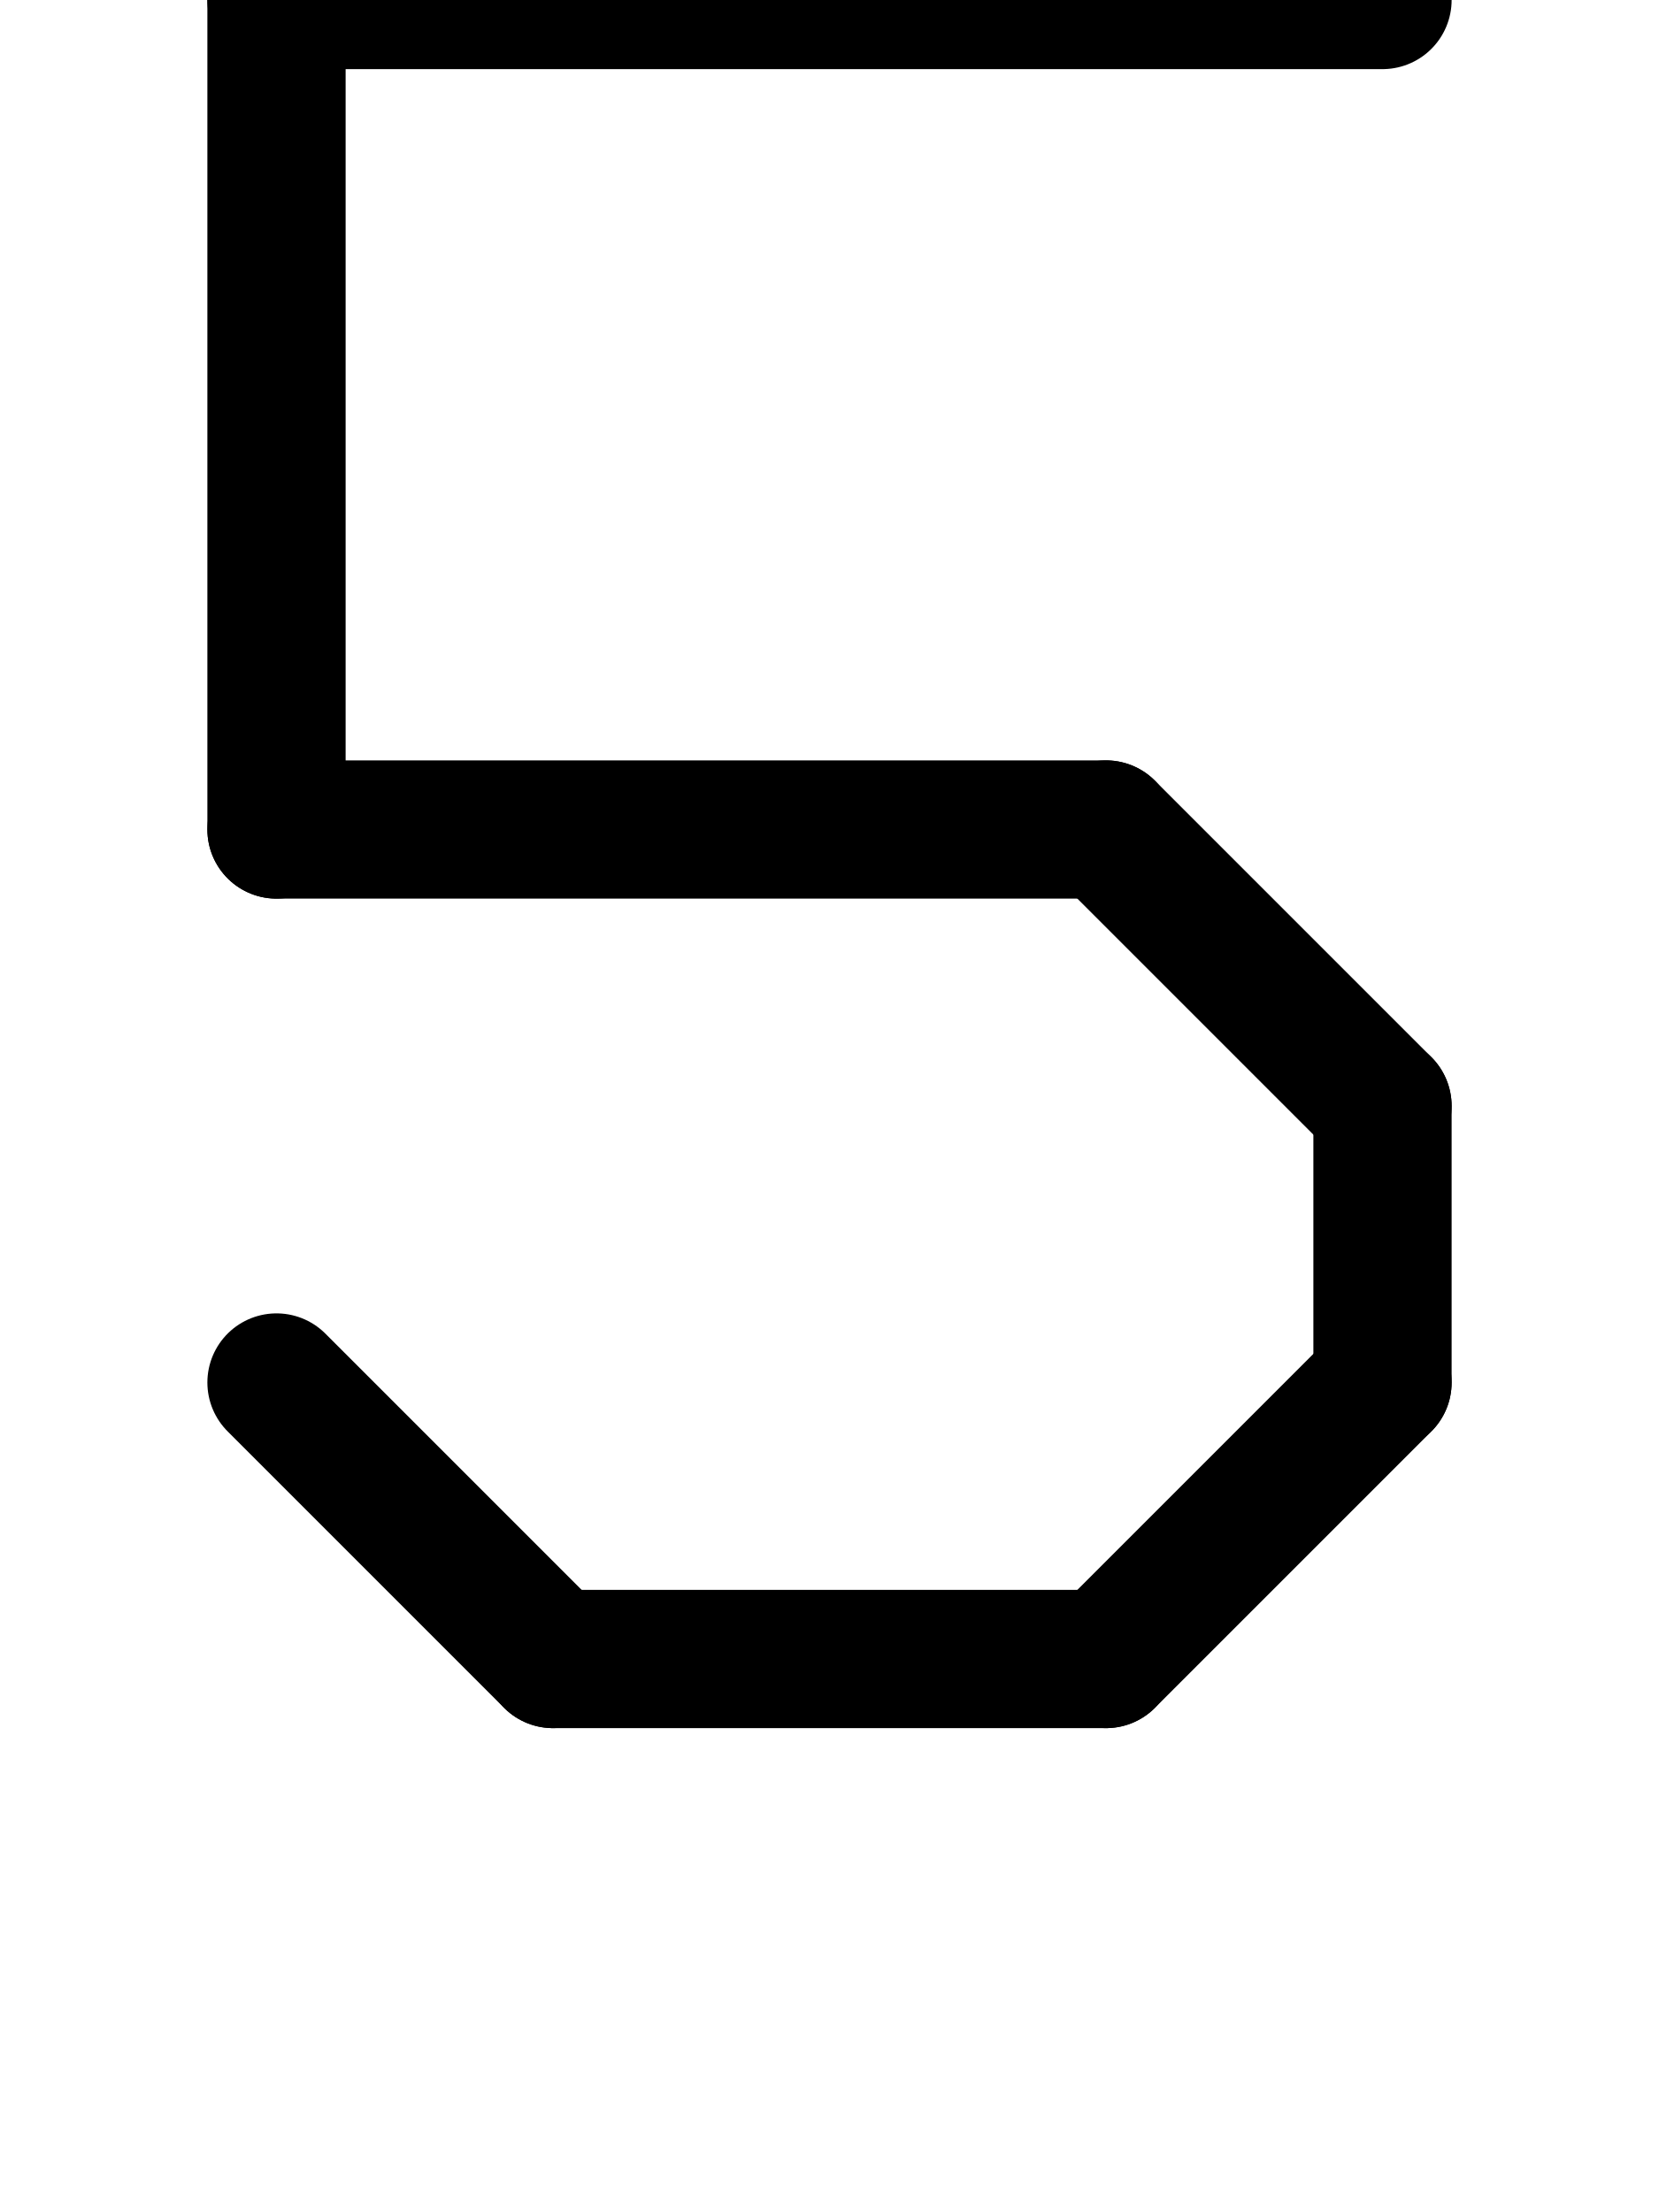
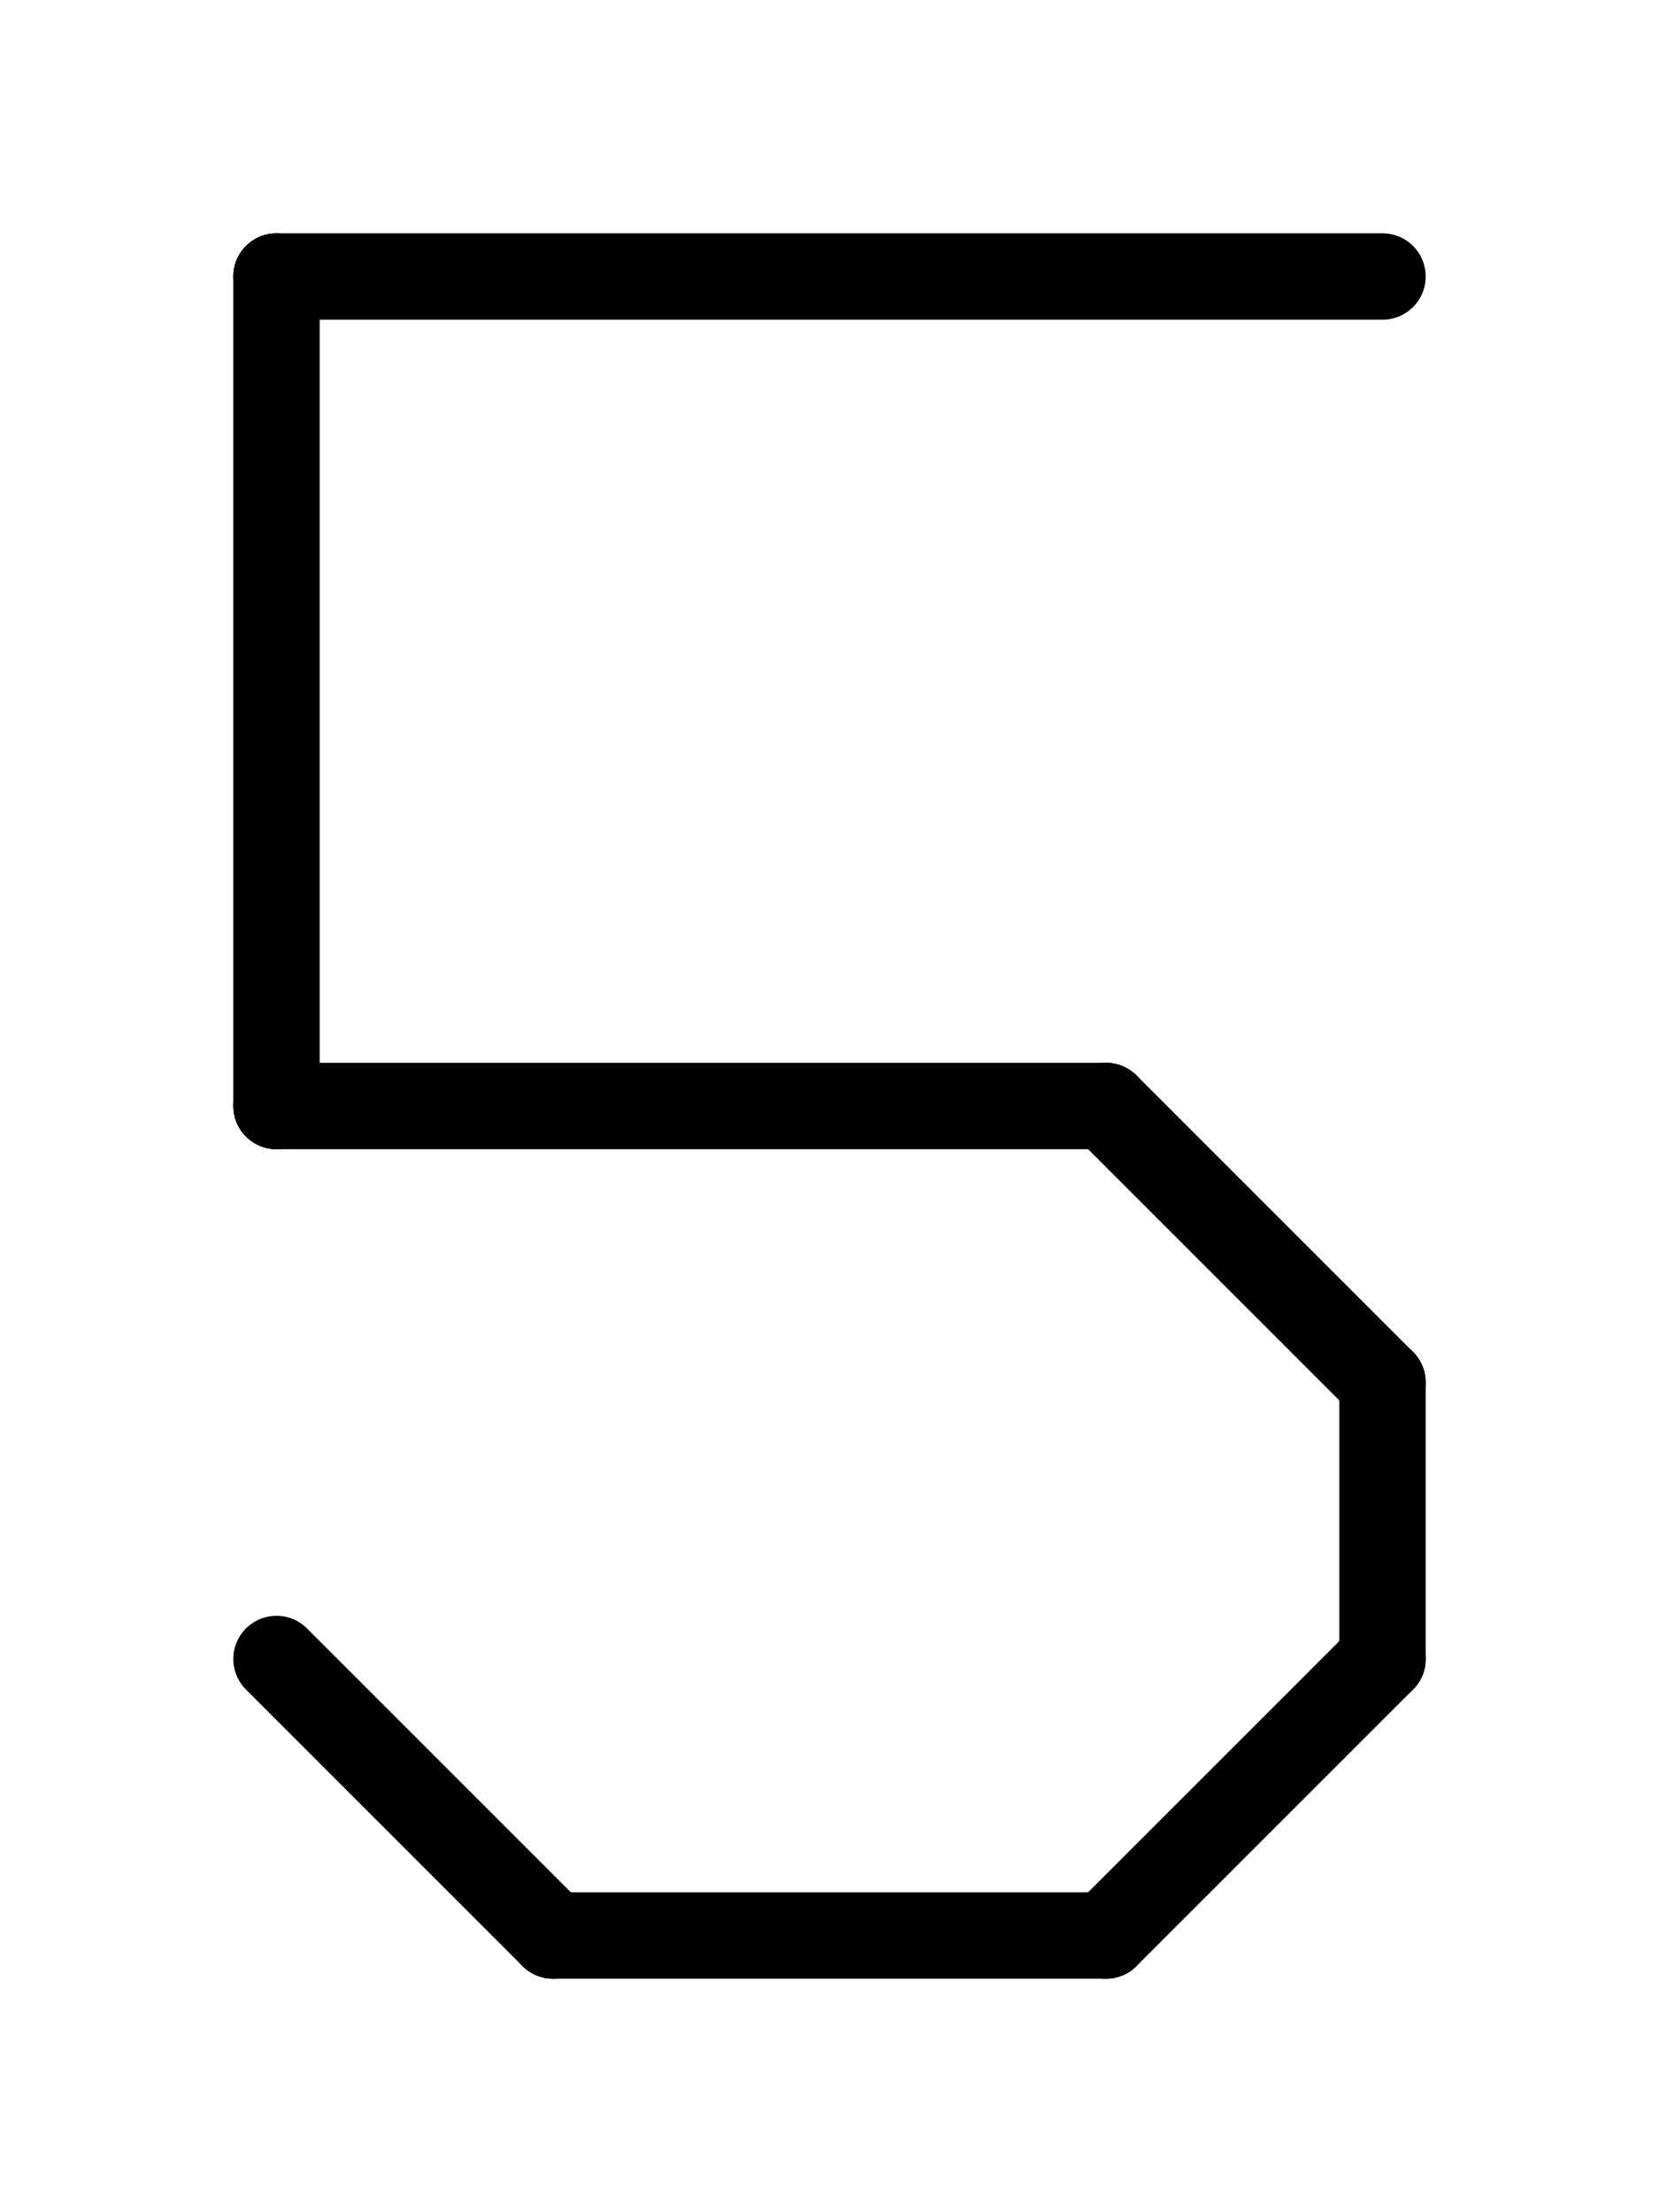
<svg xmlns="http://www.w3.org/2000/svg" viewBox="0 0 768 1024">
-   <path d="M 640 0   l -512 0" stroke-width="64" stroke-linecap="round" stroke="black" />
-   <path d="M 128 0   l 0 384" stroke-width="64" stroke-linecap="round" stroke="black" />
-   <path d="M 128 384 l 384 0" stroke-width="64" stroke-linecap="round" stroke="black" />
-   <path d="M 512 384 l 128 128" stroke-width="64" stroke-linecap="round" stroke="black" />
-   <path d="M 640 512 l 0 128" stroke-width="64" stroke-linecap="round" stroke="black" />
-   <path d="M 640 640 l -128 128" stroke-width="64" stroke-linecap="round" stroke="black" />
-   <path d="M 512 768 l -256 0" stroke-width="64" stroke-linecap="round" stroke="black" />
-   <path d="M 256 768 l -128 -128" stroke-width="64" stroke-linecap="round" stroke="black" />
+   <g transform="translate(0,128)">
+     <path d="M 640 0   l -512 0" stroke-width="40" stroke-linecap="round" stroke="black" />
+     <path d="M 128 0   l 0 384" stroke-width="40" stroke-linecap="round" stroke="black" />
+     <path d="M 128 384 l 384 0" stroke-width="40" stroke-linecap="round" stroke="black" />
+     <path d="M 512 384 l 128 128" stroke-width="40" stroke-linecap="round" stroke="black" />
+     <path d="M 640 512 l 0 128" stroke-width="40" stroke-linecap="round" stroke="black" />
+     <path d="M 640 640 l -128 128" stroke-width="40" stroke-linecap="round" stroke="black" />
+     <path d="M 512 768 l -256 0" stroke-width="40" stroke-linecap="round" stroke="black" />
+     <path d="M 256 768 l -128 -128" stroke-width="40" stroke-linecap="round" stroke="black" />
+   </g>
</svg>
